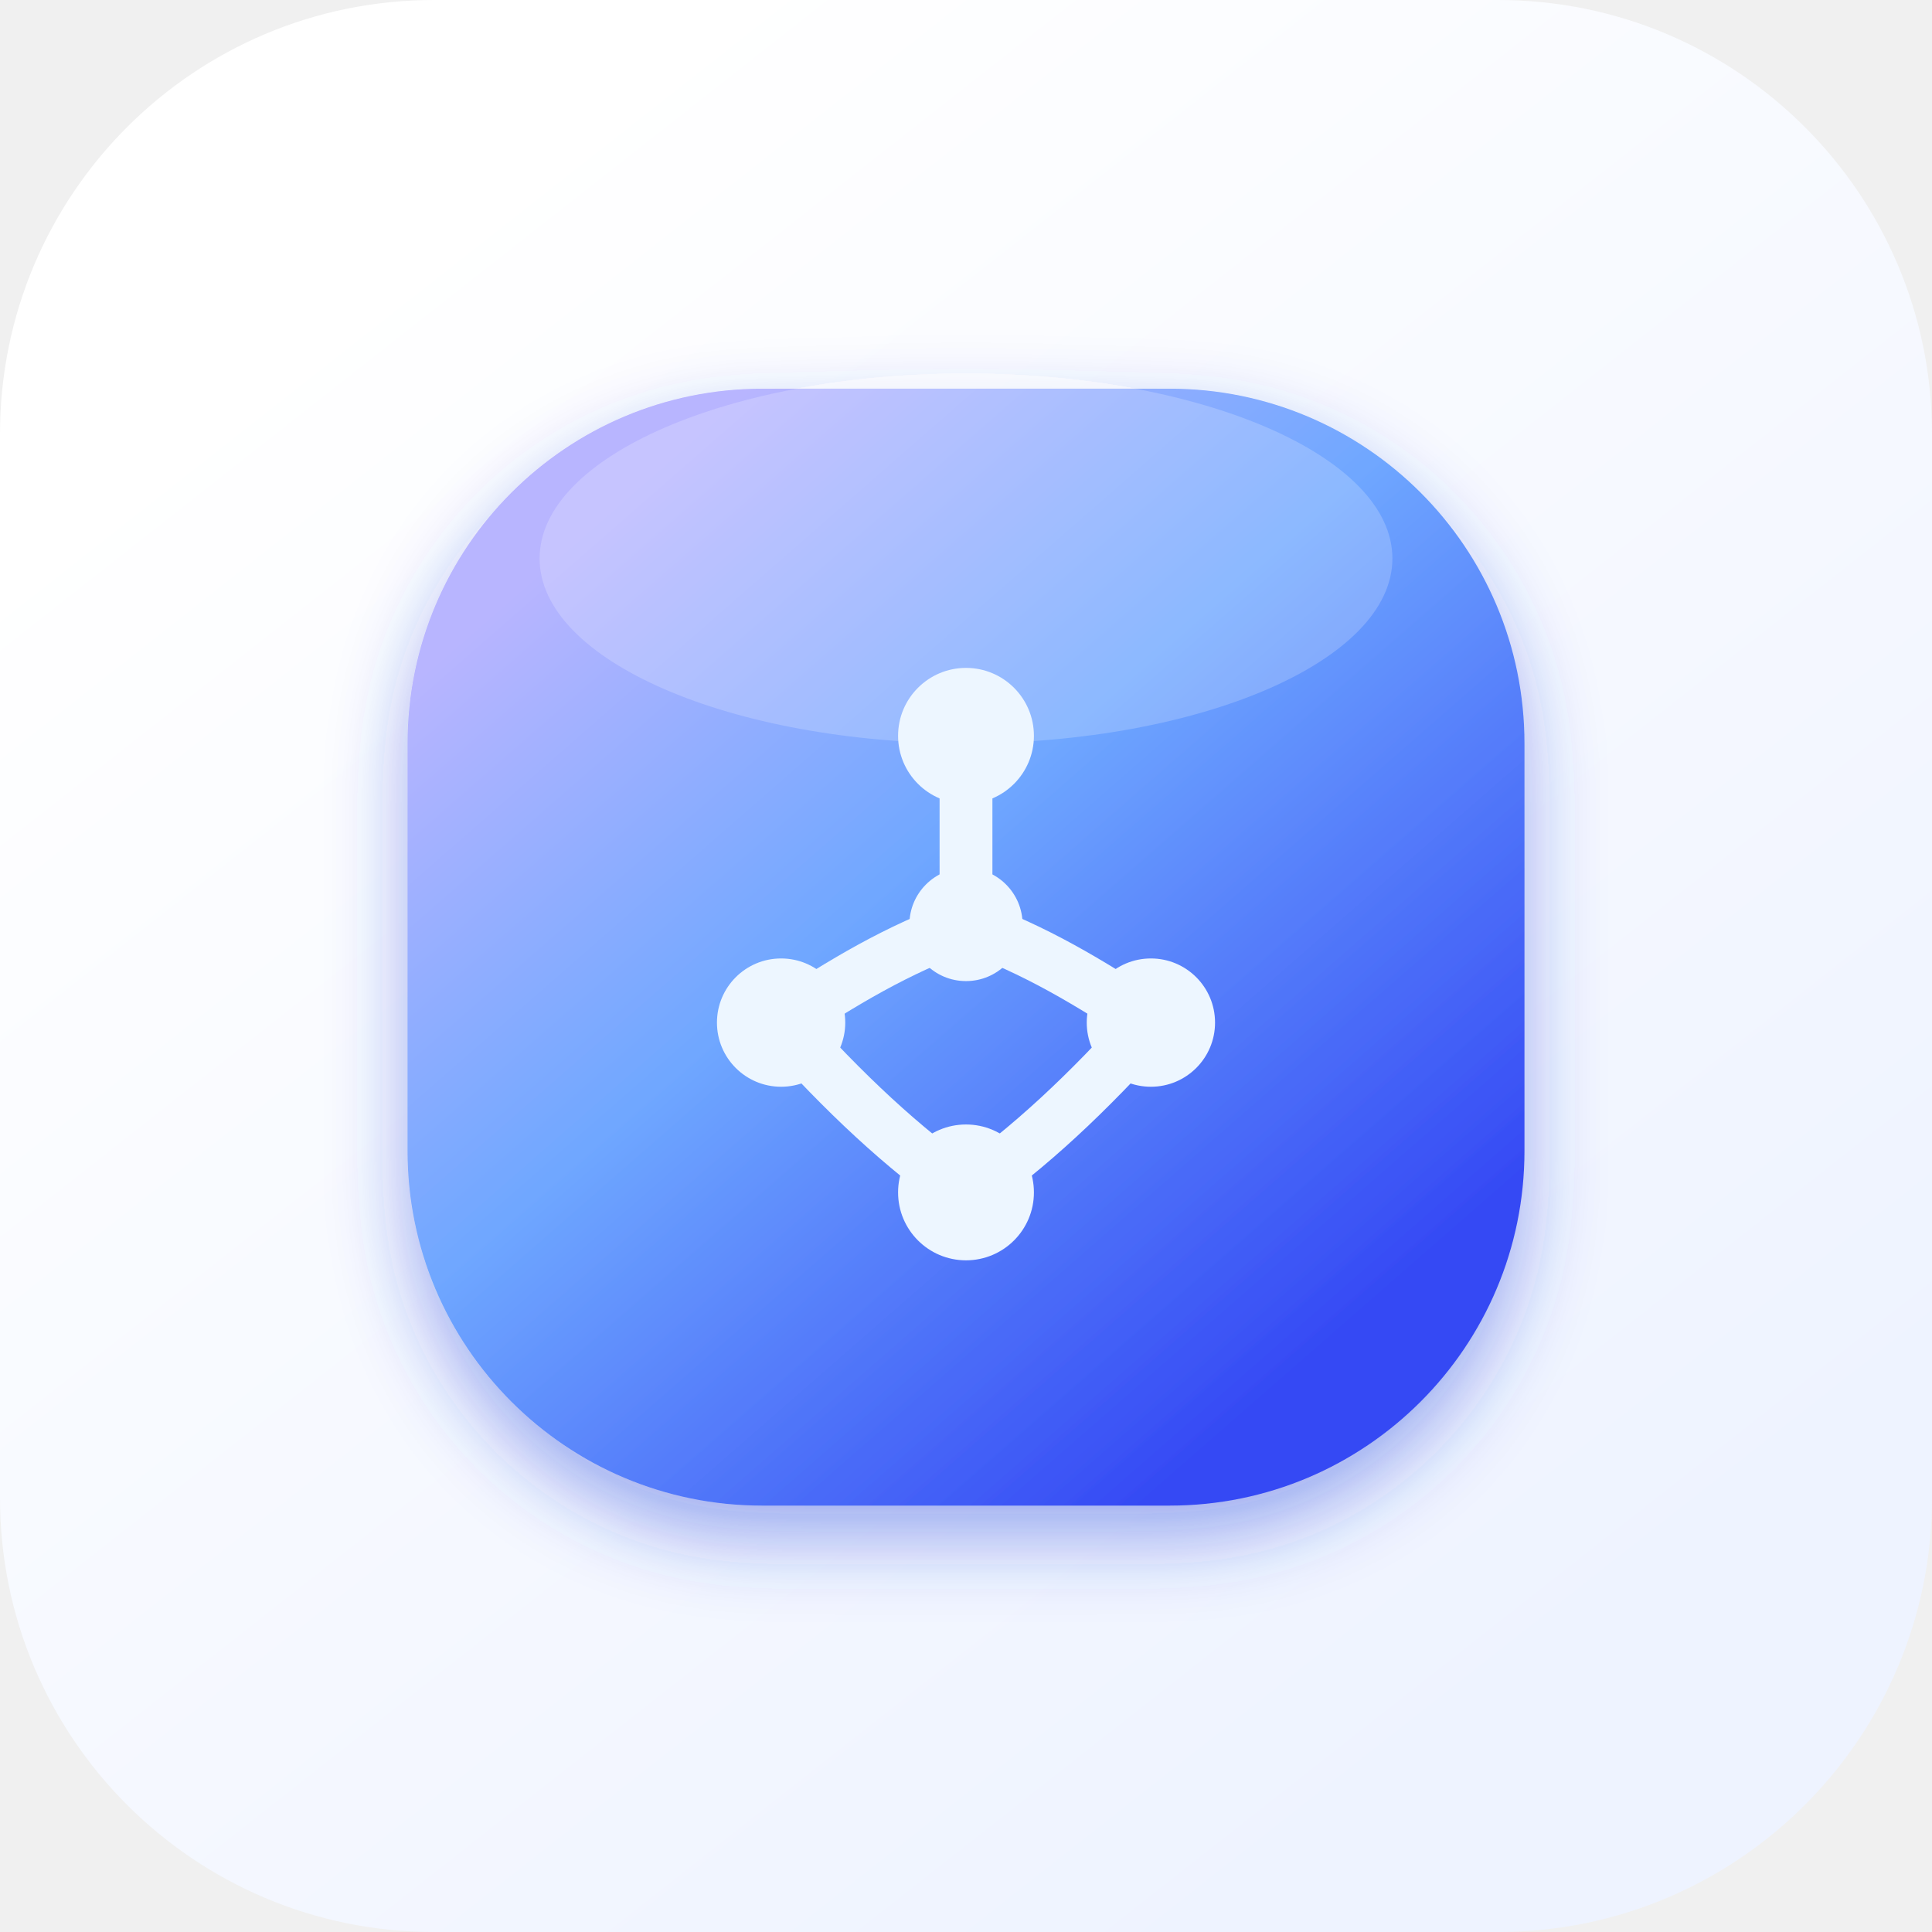
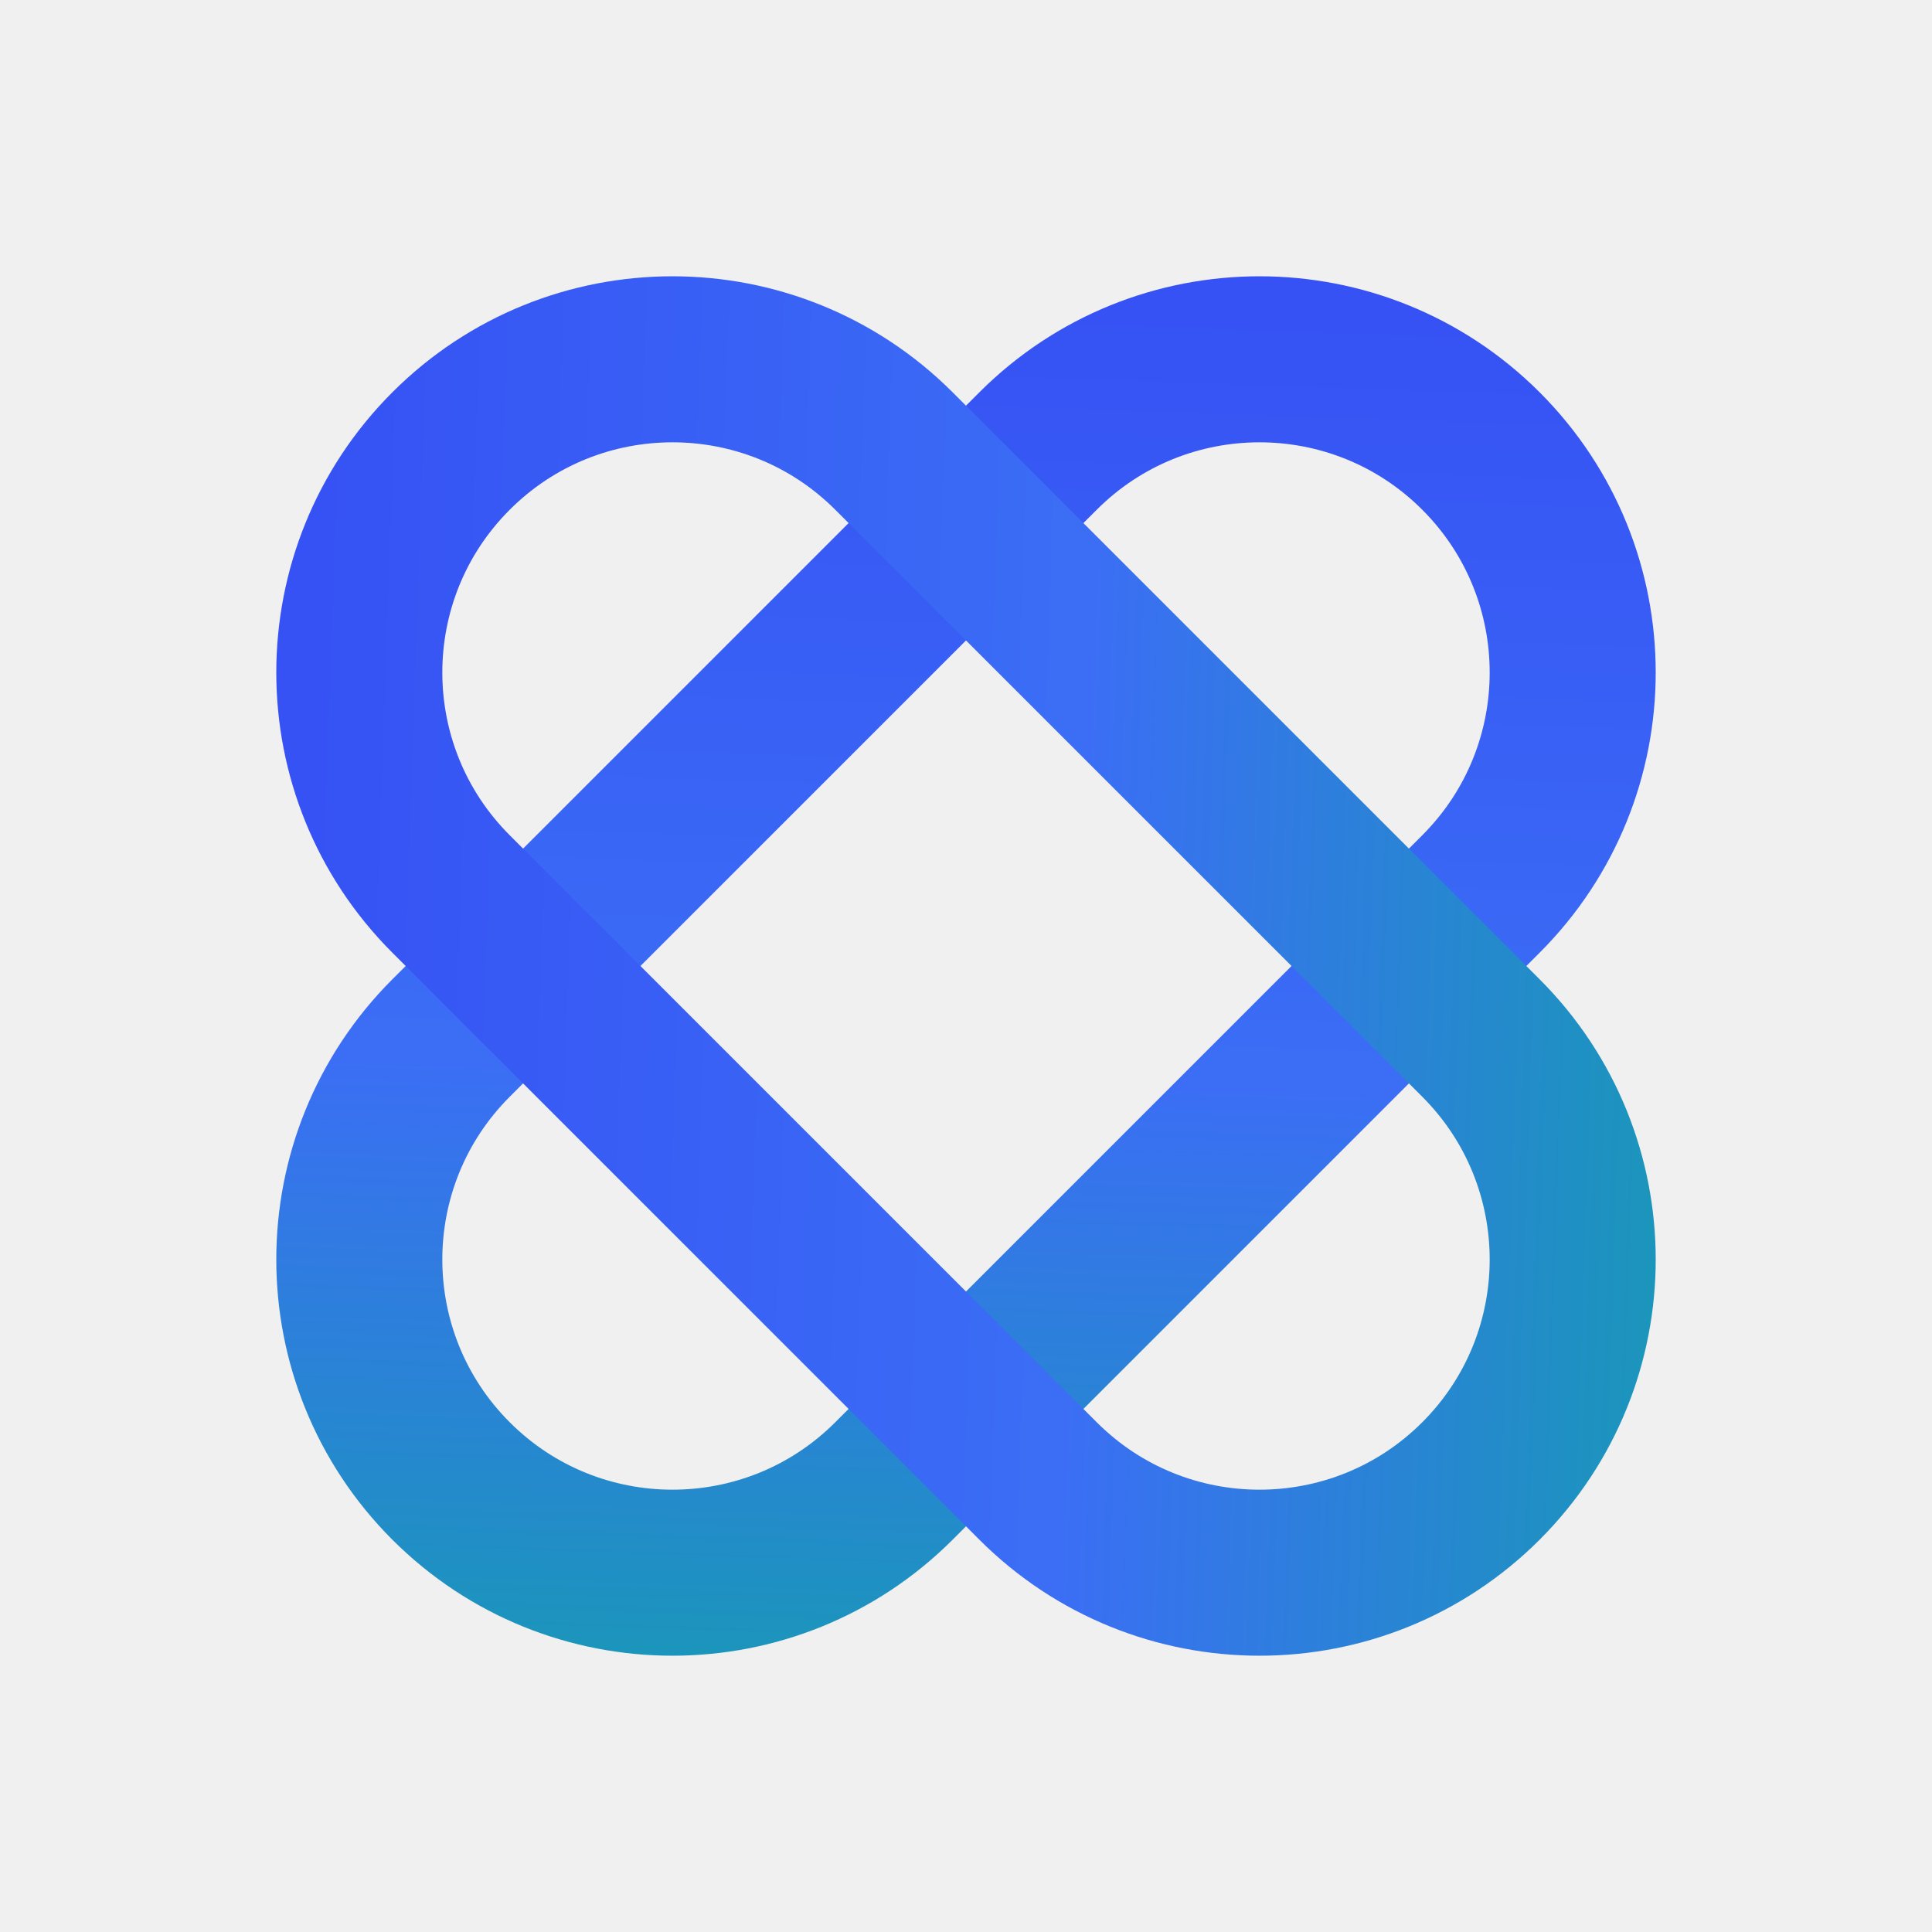
- <svg xmlns="http://www.w3.org/2000/svg" viewBox="0 0 1024 1024">
+ <svg xmlns="http://www.w3.org/2000/svg" width="1024" height="1024" viewBox="0 0 1024 1024" role="img" aria-label="FreeAI logo">
  <defs>
-     <linearGradient id="paper" x1="210" y1="128" x2="814" y2="896" gradientUnits="userSpaceOnUse">
-       <stop offset="0" stop-color="#ffffff" />
-       <stop offset="1" stop-color="#eef3ff" />
+     <linearGradient id="freeAiRoute" x1="174" y1="150" x2="850" y2="874" gradientUnits="userSpaceOnUse">
+       <stop offset="0" stop-color="#3448F4" />
+       <stop offset=".56" stop-color="#3B6EF5" />
+       <stop offset="1" stop-color="#0EA5A4" />
    </linearGradient>
-     <linearGradient id="bubble" x1="312" y1="280" x2="700" y2="724" gradientUnits="userSpaceOnUse">
-       <stop offset="0" stop-color="#b8b5ff" />
-       <stop offset=".42" stop-color="#6fa7ff" />
-       <stop offset="1" stop-color="#3448f4" />
-     </linearGradient>
-     <filter id="bubbleShadow" x="-30%" y="-30%" width="160%" height="160%" color-interpolation-filters="sRGB">
-       <feDropShadow dx="0" dy="18" stdDeviation="20" flood-color="#2746db" flood-opacity=".42" />
-     </filter>
  </defs>
-   <rect width="1024" height="1024" rx="230" fill="url(#paper)" />
-   <g filter="url(#bubbleShadow)">
-     <rect x="216" y="206" width="592" height="592" rx="188" fill="url(#bubble)" />
-     <ellipse cx="512" cy="296" rx="226" ry="98" fill="#ffffff" fill-opacity=".2" />
-     <g fill="none" stroke="#edf6ff" stroke-width="28" stroke-linecap="round" stroke-linejoin="round">
-       <path d="M512 390C512 428 512 458 512 490" />
-       <path d="M512 490C474 504 448 520 414 542" />
-       <path d="M512 490C550 504 576 520 610 542" />
-       <path d="M414 542C448 580 478 608 512 632" />
-       <path d="M610 542C576 580 546 608 512 632" />
-     </g>
-     <g fill="#edf6ff">
-       <circle cx="512" cy="390" r="36" />
-       <circle cx="512" cy="490" r="30" />
-       <circle cx="414" cy="542" r="34" />
-       <circle cx="610" cy="542" r="34" />
-       <circle cx="512" cy="632" r="36" />
-     </g>
+   <g fill="none" stroke="url(#freeAiRoute)" stroke-width="88">
+     <rect x="346" y="126" width="332" height="772" rx="166" transform="rotate(45 512 512)" />
+     <rect x="346" y="126" width="332" height="772" rx="166" transform="rotate(-45 512 512)" />
  </g>
</svg>
